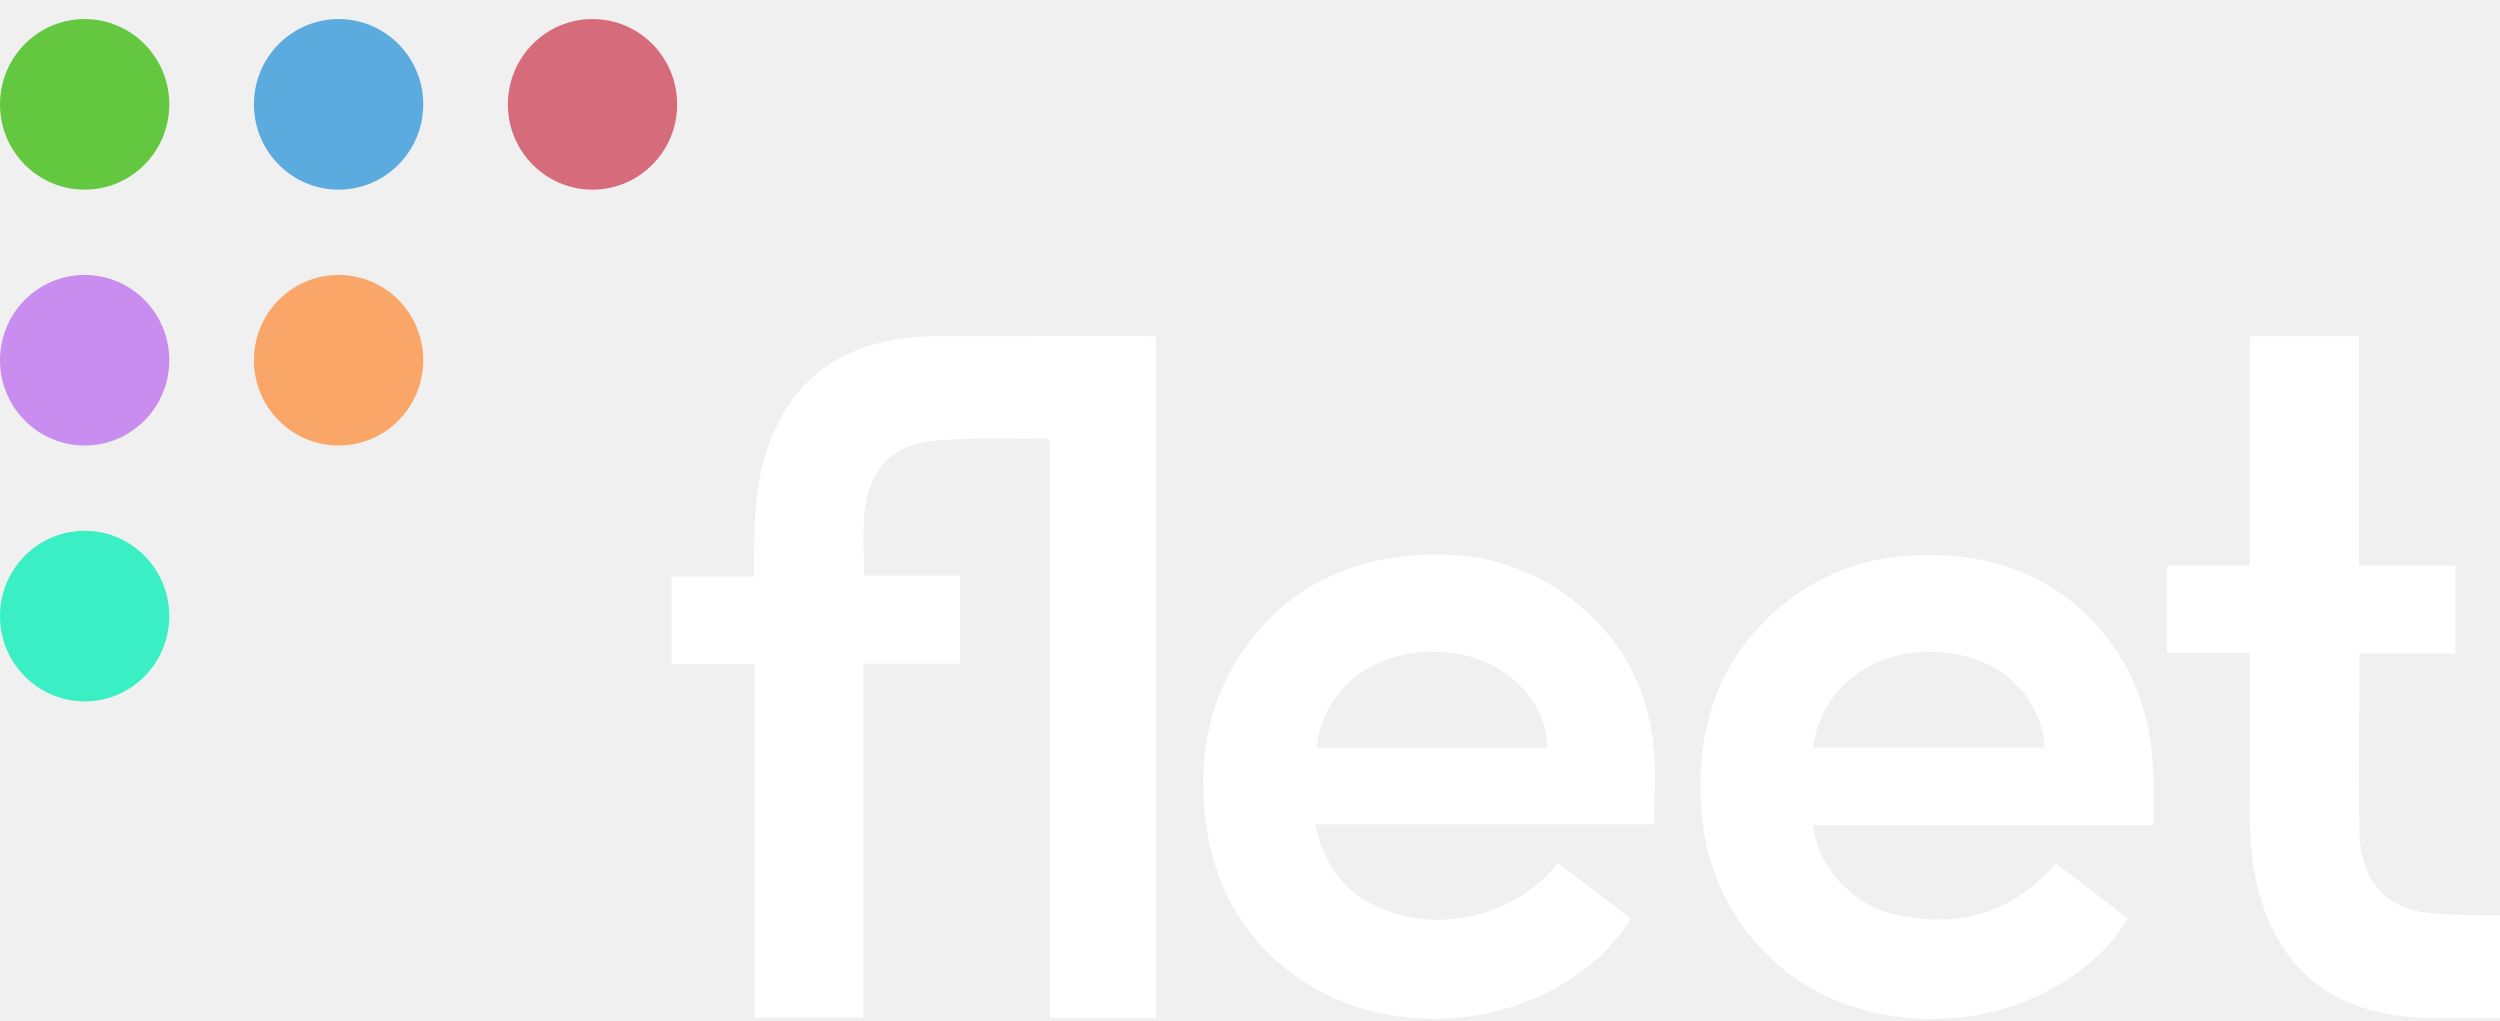
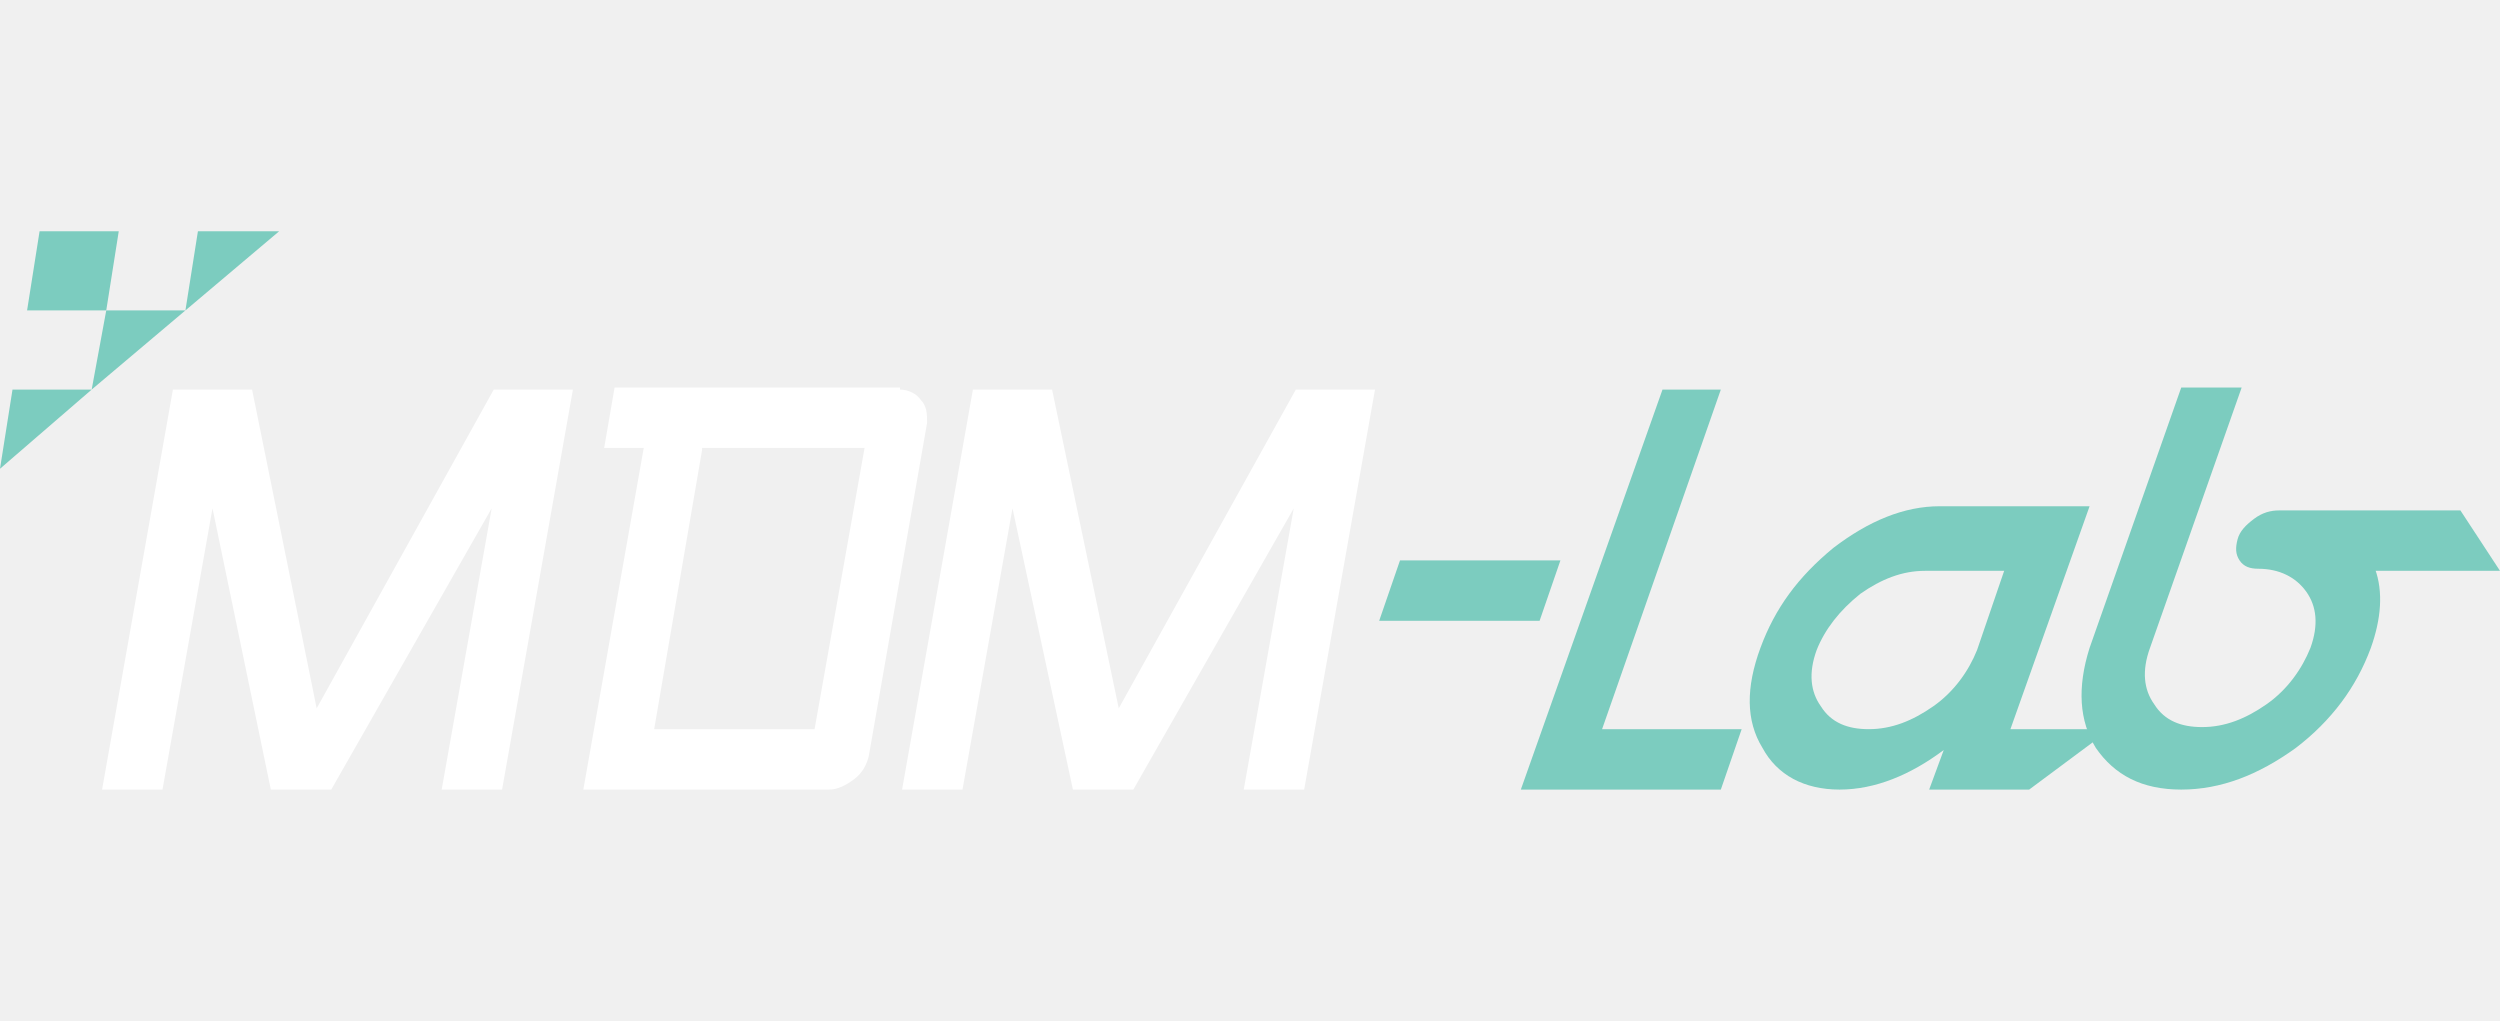
- <svg xmlns="http://www.w3.org/2000/svg" width="120" height="49" viewBox="0 0 120 49" fill="none">
-   <g clip-path="url(#clip0)">
-     <path d="M4.063 9.103C6.307 9.103 8.126 7.27 8.126 5.009C8.126 2.748 6.307 0.915 4.063 0.915C1.819 0.915 0 2.748 0 5.009C0 7.27 1.819 9.103 4.063 9.103Z" fill="#63C740" />
-     <path d="M16.252 9.103C18.496 9.103 20.315 7.27 20.315 5.009C20.315 2.748 18.496 0.915 16.252 0.915C14.008 0.915 12.189 2.748 12.189 5.009C12.189 7.27 14.008 9.103 16.252 9.103Z" fill="#5CABDF" />
-     <path d="M28.441 9.103C30.685 9.103 32.504 7.27 32.504 5.009C32.504 2.748 30.685 0.915 28.441 0.915C26.197 0.915 24.378 2.748 24.378 5.009C24.378 7.27 26.197 9.103 28.441 9.103Z" fill="#D66C7B" />
-     <path d="M4.063 21.384C6.307 21.384 8.126 19.551 8.126 17.29C8.126 15.029 6.307 13.197 4.063 13.197C1.819 13.197 0 15.029 0 17.29C0 19.551 1.819 21.384 4.063 21.384Z" fill="#C98DEF" />
-     <path d="M16.252 21.384C18.496 21.384 20.315 19.551 20.315 17.29C20.315 15.029 18.496 13.197 16.252 13.197C14.008 13.197 12.189 15.029 12.189 17.29C12.189 19.551 14.008 21.384 16.252 21.384Z" fill="#FAA669" />
-     <path d="M4.063 33.666C6.307 33.666 8.126 31.833 8.126 29.572C8.126 27.311 6.307 25.478 4.063 25.478C1.819 25.478 0 27.311 0 29.572C0 31.833 1.819 33.666 4.063 33.666Z" fill="#3AEFC4" />
-     <path d="M36.211 31.875C34.84 31.875 33.56 31.875 32.24 31.875C32.24 30.472 32.24 29.101 32.24 27.678C33.54 27.678 34.83 27.678 36.201 27.678C36.201 27.238 36.201 26.86 36.201 26.471C36.201 24.874 36.282 23.278 36.77 21.742C37.796 18.498 40.01 16.697 43.332 16.246C43.769 16.185 44.205 16.144 44.642 16.144C48.106 16.134 51.58 16.134 55.043 16.134C55.185 16.134 55.318 16.144 55.49 16.154C55.49 27.054 55.49 37.933 55.49 48.854C53.804 48.854 52.118 48.854 50.381 48.854C50.381 39.612 50.381 30.37 50.381 21.169C50.3 21.098 50.269 21.057 50.239 21.057C48.451 21.077 46.643 20.995 44.865 21.149C42.834 21.323 41.696 22.551 41.493 24.598C41.402 25.58 41.473 26.573 41.473 27.627C42.986 27.627 44.51 27.627 46.074 27.627C46.074 29.06 46.074 30.431 46.074 31.854C44.54 31.854 43.017 31.854 41.442 31.854C41.442 37.544 41.442 43.173 41.442 48.843C39.675 48.843 37.968 48.843 36.211 48.843C36.211 43.204 36.211 37.575 36.211 31.875Z" fill="white" />
-     <path d="M74.759 41.403C75.968 42.324 77.105 43.194 78.283 44.084C77.451 45.425 76.353 46.428 75.053 47.206C70.838 49.754 65.18 49.417 61.544 46.356C59.279 44.453 58.111 41.966 57.826 39.029C57.562 36.316 58.009 33.758 59.523 31.455C61.453 28.507 64.246 26.983 67.71 26.665C70.726 26.389 73.479 27.095 75.835 29.081C77.938 30.841 79.106 33.144 79.38 35.866C79.502 37.074 79.401 38.302 79.401 39.571C73.987 39.571 68.593 39.571 63.129 39.571C63.514 41.393 64.418 42.723 66.044 43.491C68.918 44.842 72.514 44.064 74.606 41.638C74.657 41.577 74.698 41.495 74.759 41.403ZM74.281 35.897C74.21 33.226 71.681 31.199 68.644 31.281C65.251 31.373 63.403 33.645 63.2 35.897C66.877 35.897 70.564 35.897 74.281 35.897Z" fill="white" />
-     <path d="M103.362 39.612C97.816 39.612 92.422 39.612 87.029 39.612C87.273 41.679 88.959 43.481 91.072 43.921C94.048 44.545 96.607 43.839 98.68 41.444C99.817 42.314 100.965 43.184 102.143 44.084C101.442 45.251 100.508 46.142 99.431 46.889C95.013 49.918 88.593 49.509 84.916 45.927C82.397 43.47 81.463 40.4 81.645 36.941C81.798 34.147 82.783 31.68 84.794 29.725C87.171 27.412 90.066 26.481 93.326 26.655C96.475 26.829 99.116 28.057 101.097 30.565C102.742 32.652 103.382 35.078 103.362 37.708C103.362 38.322 103.362 38.936 103.362 39.612ZM87.019 35.886C90.746 35.886 94.444 35.886 98.141 35.886C98.04 33.891 96.475 31.486 92.991 31.291C89.914 31.128 87.425 32.99 87.019 35.886Z" fill="white" />
-     <path d="M120 43.931C118.883 43.931 117.755 43.931 116.648 43.828C114.617 43.654 113.479 42.426 113.276 40.38C113.184 39.397 113.255 32.417 113.255 31.373C114.769 31.373 116.293 31.373 117.857 31.373C117.857 29.94 117.857 28.569 117.857 27.146C116.323 27.146 114.799 27.146 113.225 27.146C113.225 21.456 113.225 21.814 113.225 16.144C111.458 16.144 109.751 16.144 107.994 16.144C107.994 21.794 107.994 21.446 107.994 27.146C106.623 27.146 105.343 27.146 104.022 27.146C104.022 28.548 104.022 29.92 104.022 31.342C105.322 31.342 106.612 31.342 107.984 31.342C107.984 31.782 107.984 38.148 107.984 38.527C107.984 40.124 108.065 41.72 108.553 43.255C109.578 46.5 111.793 48.301 115.114 48.751C115.551 48.813 115.988 48.854 116.425 48.854C117.613 48.854 118.801 48.854 120 48.854V43.931Z" fill="white" />
+ <svg xmlns="http://www.w3.org/2000/svg" version="1.1" id="Layer_1" x="0px" y="0px" viewBox="0 0 120 49" style="enable-background:new 0 0 120 49;" xml:space="preserve">
+   <style type="text/css">
+ 	.st0{fill:#FFFFFF;}
+ 	.st1{fill:#7CCCBF;}
+ </style>
+   <g>
+     <g>
+       <path class="st0" d="M10.2,24.4L7.8,37.9H4.9l3.4-19.2h3.8L15.2,34l8.5-15.3h3.8l-3.4,19.2h-2.9l2.4-13.5l-7.7,13.5h-2.9    L10.2,24.4z" />
+       <path class="st0" d="M43.2,18.7c0.4,0,0.8,0.2,1,0.5c0.3,0.3,0.3,0.7,0.3,1.1l-2.8,16c-0.1,0.4-0.3,0.8-0.7,1.1    c-0.4,0.3-0.8,0.5-1.2,0.5H28l2.9-16.4h-1.9l0.5-2.9H43.2z M33.7,21.6L31.4,35h7.7l2.4-13.5H33.7z" />
+       <path class="st0" d="M48.6,24.4l-2.4,13.5h-2.9l3.4-19.2h3.8L53.7,34l8.5-15.3H66l-3.4,19.2h-2.9l2.4-13.5l-7.7,13.5h-2.9    L48.6,24.4z" />
+       <path class="st1" d="M73.9,29.8h-7.7l1-2.9h7.7L73.9,29.8z" />
+       <path class="st1" d="M82.6,18.7L76.9,35h6.7l-1,2.9H73l6.8-19.2H82.6z" />
+       <path class="st1" d="M92.6,37.9l0.7-1.9c-1.6,1.2-3.3,1.9-5,1.9c-1.7,0-3-0.7-3.7-2c-0.8-1.3-0.8-2.9-0.1-4.8    c0.7-1.9,1.8-3.4,3.5-4.8c1.7-1.3,3.4-2,5.1-2h7.2L96.5,35h4.8l-3.9,2.9H92.6z M89.7,35c1.1,0,2.1-0.4,3.1-1.1    c1-0.7,1.7-1.7,2.1-2.7l1.3-3.8h-3.8c-1.1,0-2.1,0.4-3.1,1.1c-1,0.8-1.7,1.7-2.1,2.7c-0.4,1.1-0.3,2,0.2,2.7    C87.9,34.7,88.7,35,89.7,35z" />
+       <path class="st1" d="M114,27.3c0.4,1.1,0.3,2.4-0.2,3.8c-0.7,1.9-1.9,3.5-3.6,4.8c-1.8,1.3-3.6,2-5.5,2c-1.9,0-3.2-0.7-4.1-2    c-0.8-1.3-0.9-2.9-0.3-4.8l4.4-12.5h2.9l-4.4,12.5c-0.4,1.1-0.3,2,0.2,2.7c0.5,0.8,1.3,1.1,2.3,1.1c1.1,0,2.1-0.4,3.1-1.1    c1-0.7,1.7-1.7,2.1-2.7c0.4-1.1,0.3-2-0.2-2.7c-0.5-0.7-1.3-1.1-2.3-1.1c-0.4,0-0.7-0.1-0.9-0.4c-0.2-0.3-0.2-0.6-0.1-1    c0.1-0.4,0.4-0.7,0.8-1c0.4-0.3,0.8-0.4,1.2-0.4h8.7l1.9,2.9H114z" />
+     </g>
+     <polygon class="st1" points="8.9,14.9 4.4,18.7 5.1,14.9  " />
+     <polygon class="st1" points="5.7,11.1 5.1,14.9 1.3,14.9 1.9,11.1  " />
+     <polygon class="st1" points="4.4,18.7 0,22.5 0.6,18.7  " />
+     <polygon class="st1" points="13.4,11.1 8.9,14.9 9.5,11.1  " />
  </g>
-   <defs>
-     <clipPath id="clip0">
-       <rect width="120" height="48" fill="white" transform="translate(0 0.9151)" />
-     </clipPath>
-   </defs>
</svg>
